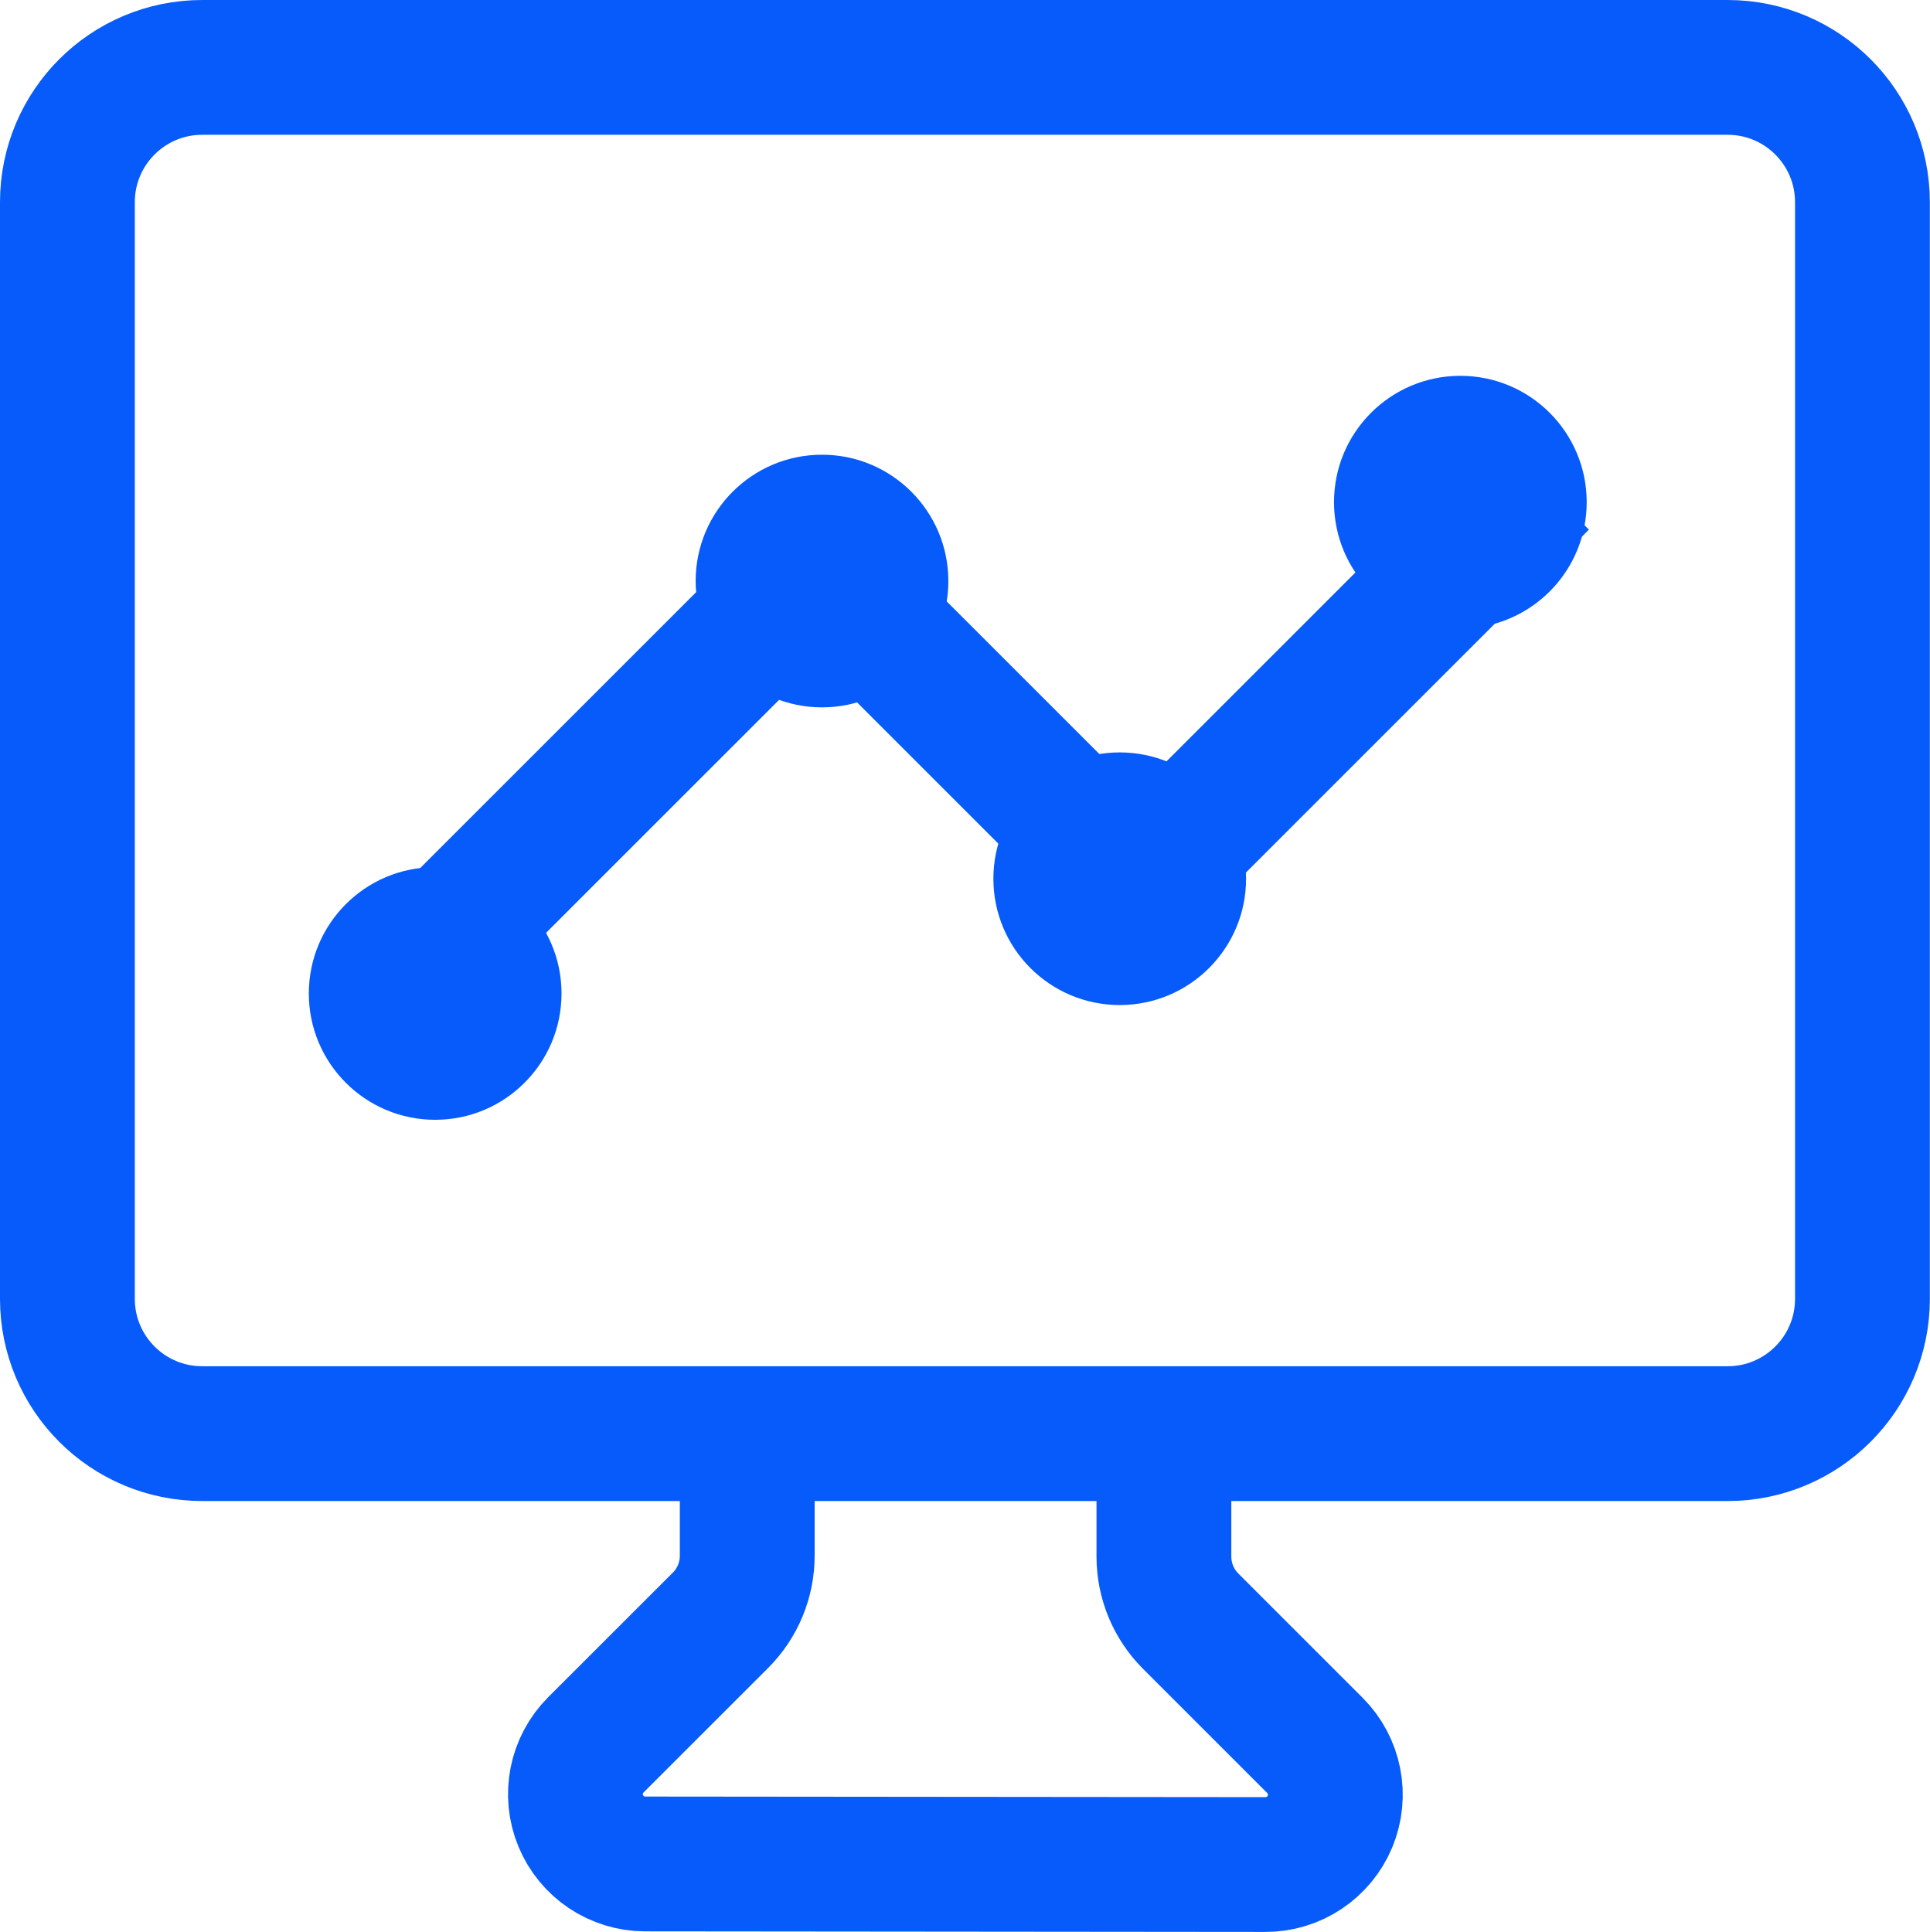
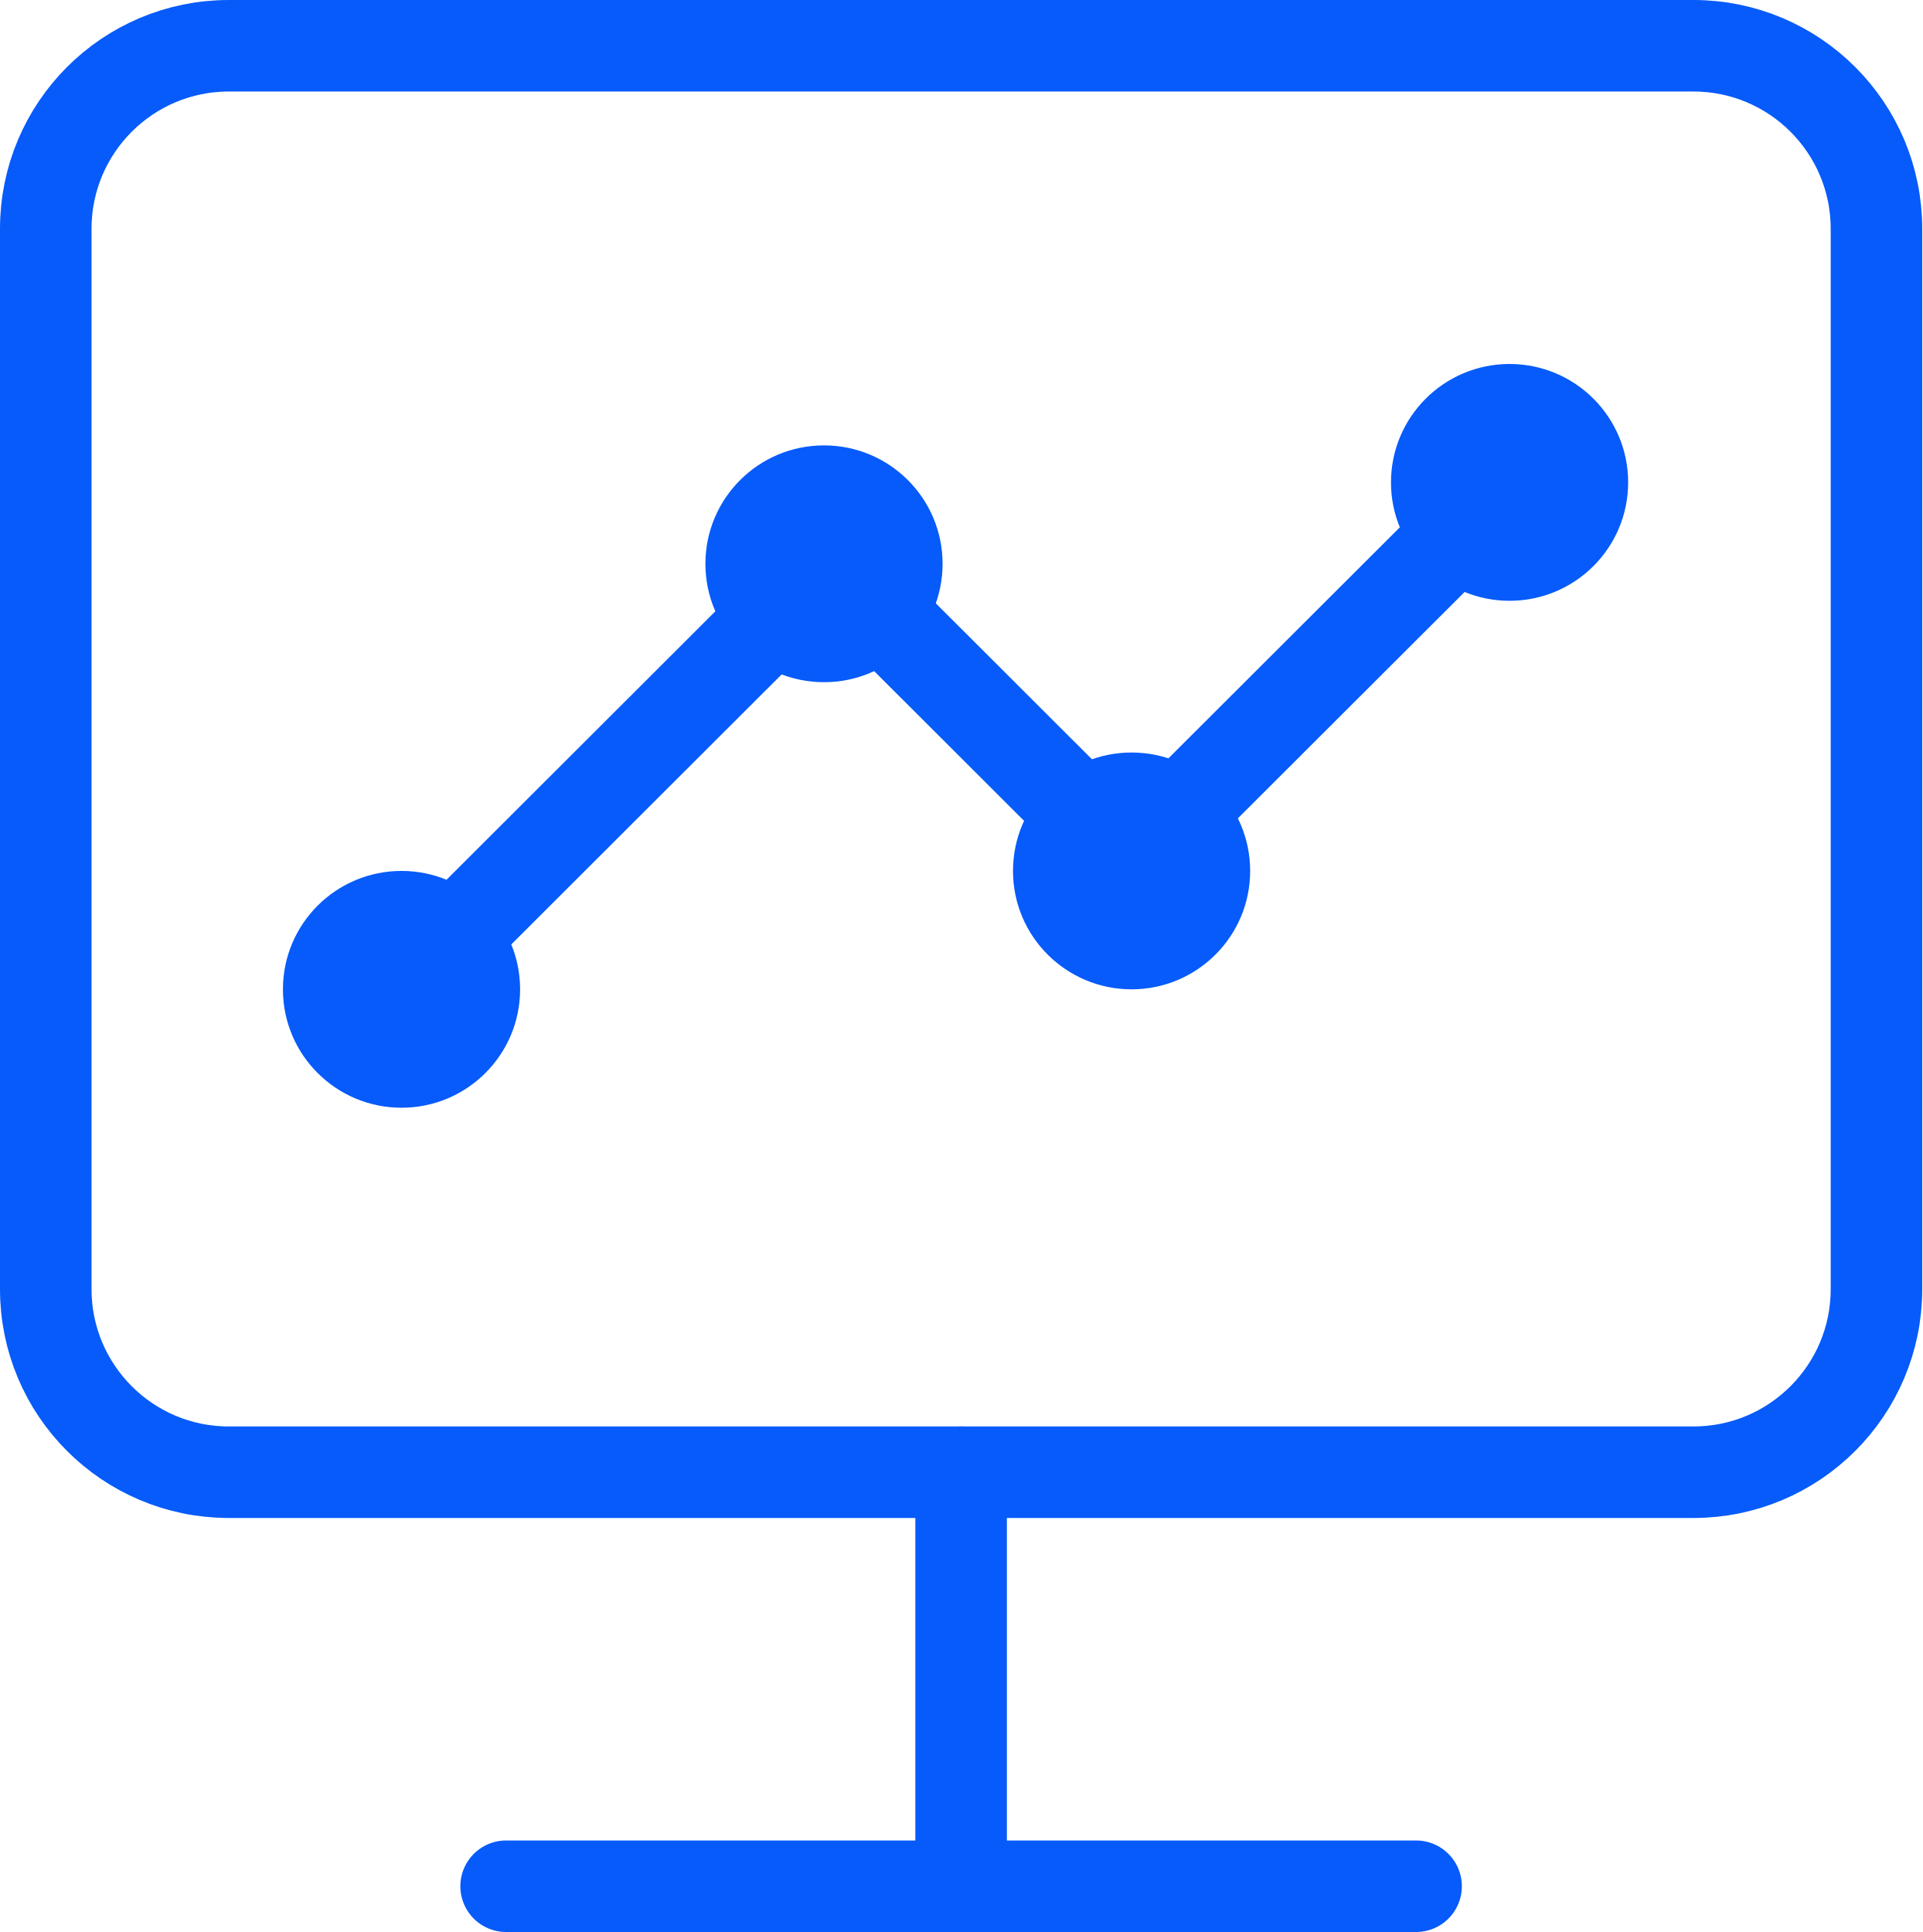
- <svg xmlns="http://www.w3.org/2000/svg" width="85.89" height="86" viewBox="0 0 85.89 86">
+ <svg xmlns="http://www.w3.org/2000/svg" width="84" height="84.439" viewBox="0 0 84 84.439">
  <defs>
-     <style>.a{fill:none;stroke:#065bfa;stroke-miterlimit:10;stroke-width:6px;}.b{fill:#065bfa;}</style>
+     <style>.a{fill:none;stroke:#065bfa;stroke-linecap:round;stroke-linejoin:round;stroke-width:4px;}.b{fill:#065bfa;}</style>
  </defs>
-   <g transform="translate(-14.1 -7.6)">
-     <g transform="translate(17.1 10.6)">
-       <rect class="a" width="79.89" height="60.816" rx="6" transform="translate(0 0)" />
-       <path class="a" d="M186.2,406.41v3.628a4.068,4.068,0,0,0,1.191,2.875l5.533,5.533a3.107,3.107,0,0,1-2.2,5.3l-27.614-.026a3.106,3.106,0,0,1-2.193-5.3l5.549-5.547a4.066,4.066,0,0,0,1.19-2.878V406.37" transform="translate(-137.399 -343.749)" />
-       <path class="a" d="M159.549,128.6l-18.01,18.01-14.232-14.232L107.1,152.584" transform="translate(-93.954 -110.146)" />
-       <circle class="b" cx="5.623" cy="5.623" r="5.623" transform="translate(56.372 13.729)" />
-       <circle class="b" cx="5.623" cy="5.623" r="5.623" transform="translate(41.212 30.492)" />
-       <circle class="b" cx="5.623" cy="5.623" r="5.623" transform="translate(27.961 17.241)" />
-       <circle class="b" cx="5.623" cy="5.623" r="5.623" transform="translate(10.745 35.6)" />
-     </g>
+   <g transform="translate(-455.221 2.439)">
+     <rect class="a" width="80" height="62.344" rx="8" transform="translate(457.221 -0.439)" />
+     <path class="a" d="M521.189,18.644l-16.6,16.576-13.117-13.1-18.623,18.6" />
+     <ellipse class="b" cx="5.182" cy="5.175" rx="5.182" ry="5.175" transform="translate(516.006 13.469)" />
+     <ellipse class="b" cx="5.182" cy="5.175" rx="5.182" ry="5.175" transform="translate(499.488 30.45)" />
+     <ellipse class="b" cx="5.182" cy="5.175" rx="5.182" ry="5.175" transform="translate(486.047 17.027)" />
+     <ellipse class="b" cx="5.182" cy="5.175" rx="5.182" ry="5.175" transform="translate(467.585 35.625)" />
+     <line class="a" x2="39.765" transform="translate(477.338 80)" />
+     <line class="a" y2="18.095" transform="translate(497.221 61.905)" />
  </g>
</svg>
